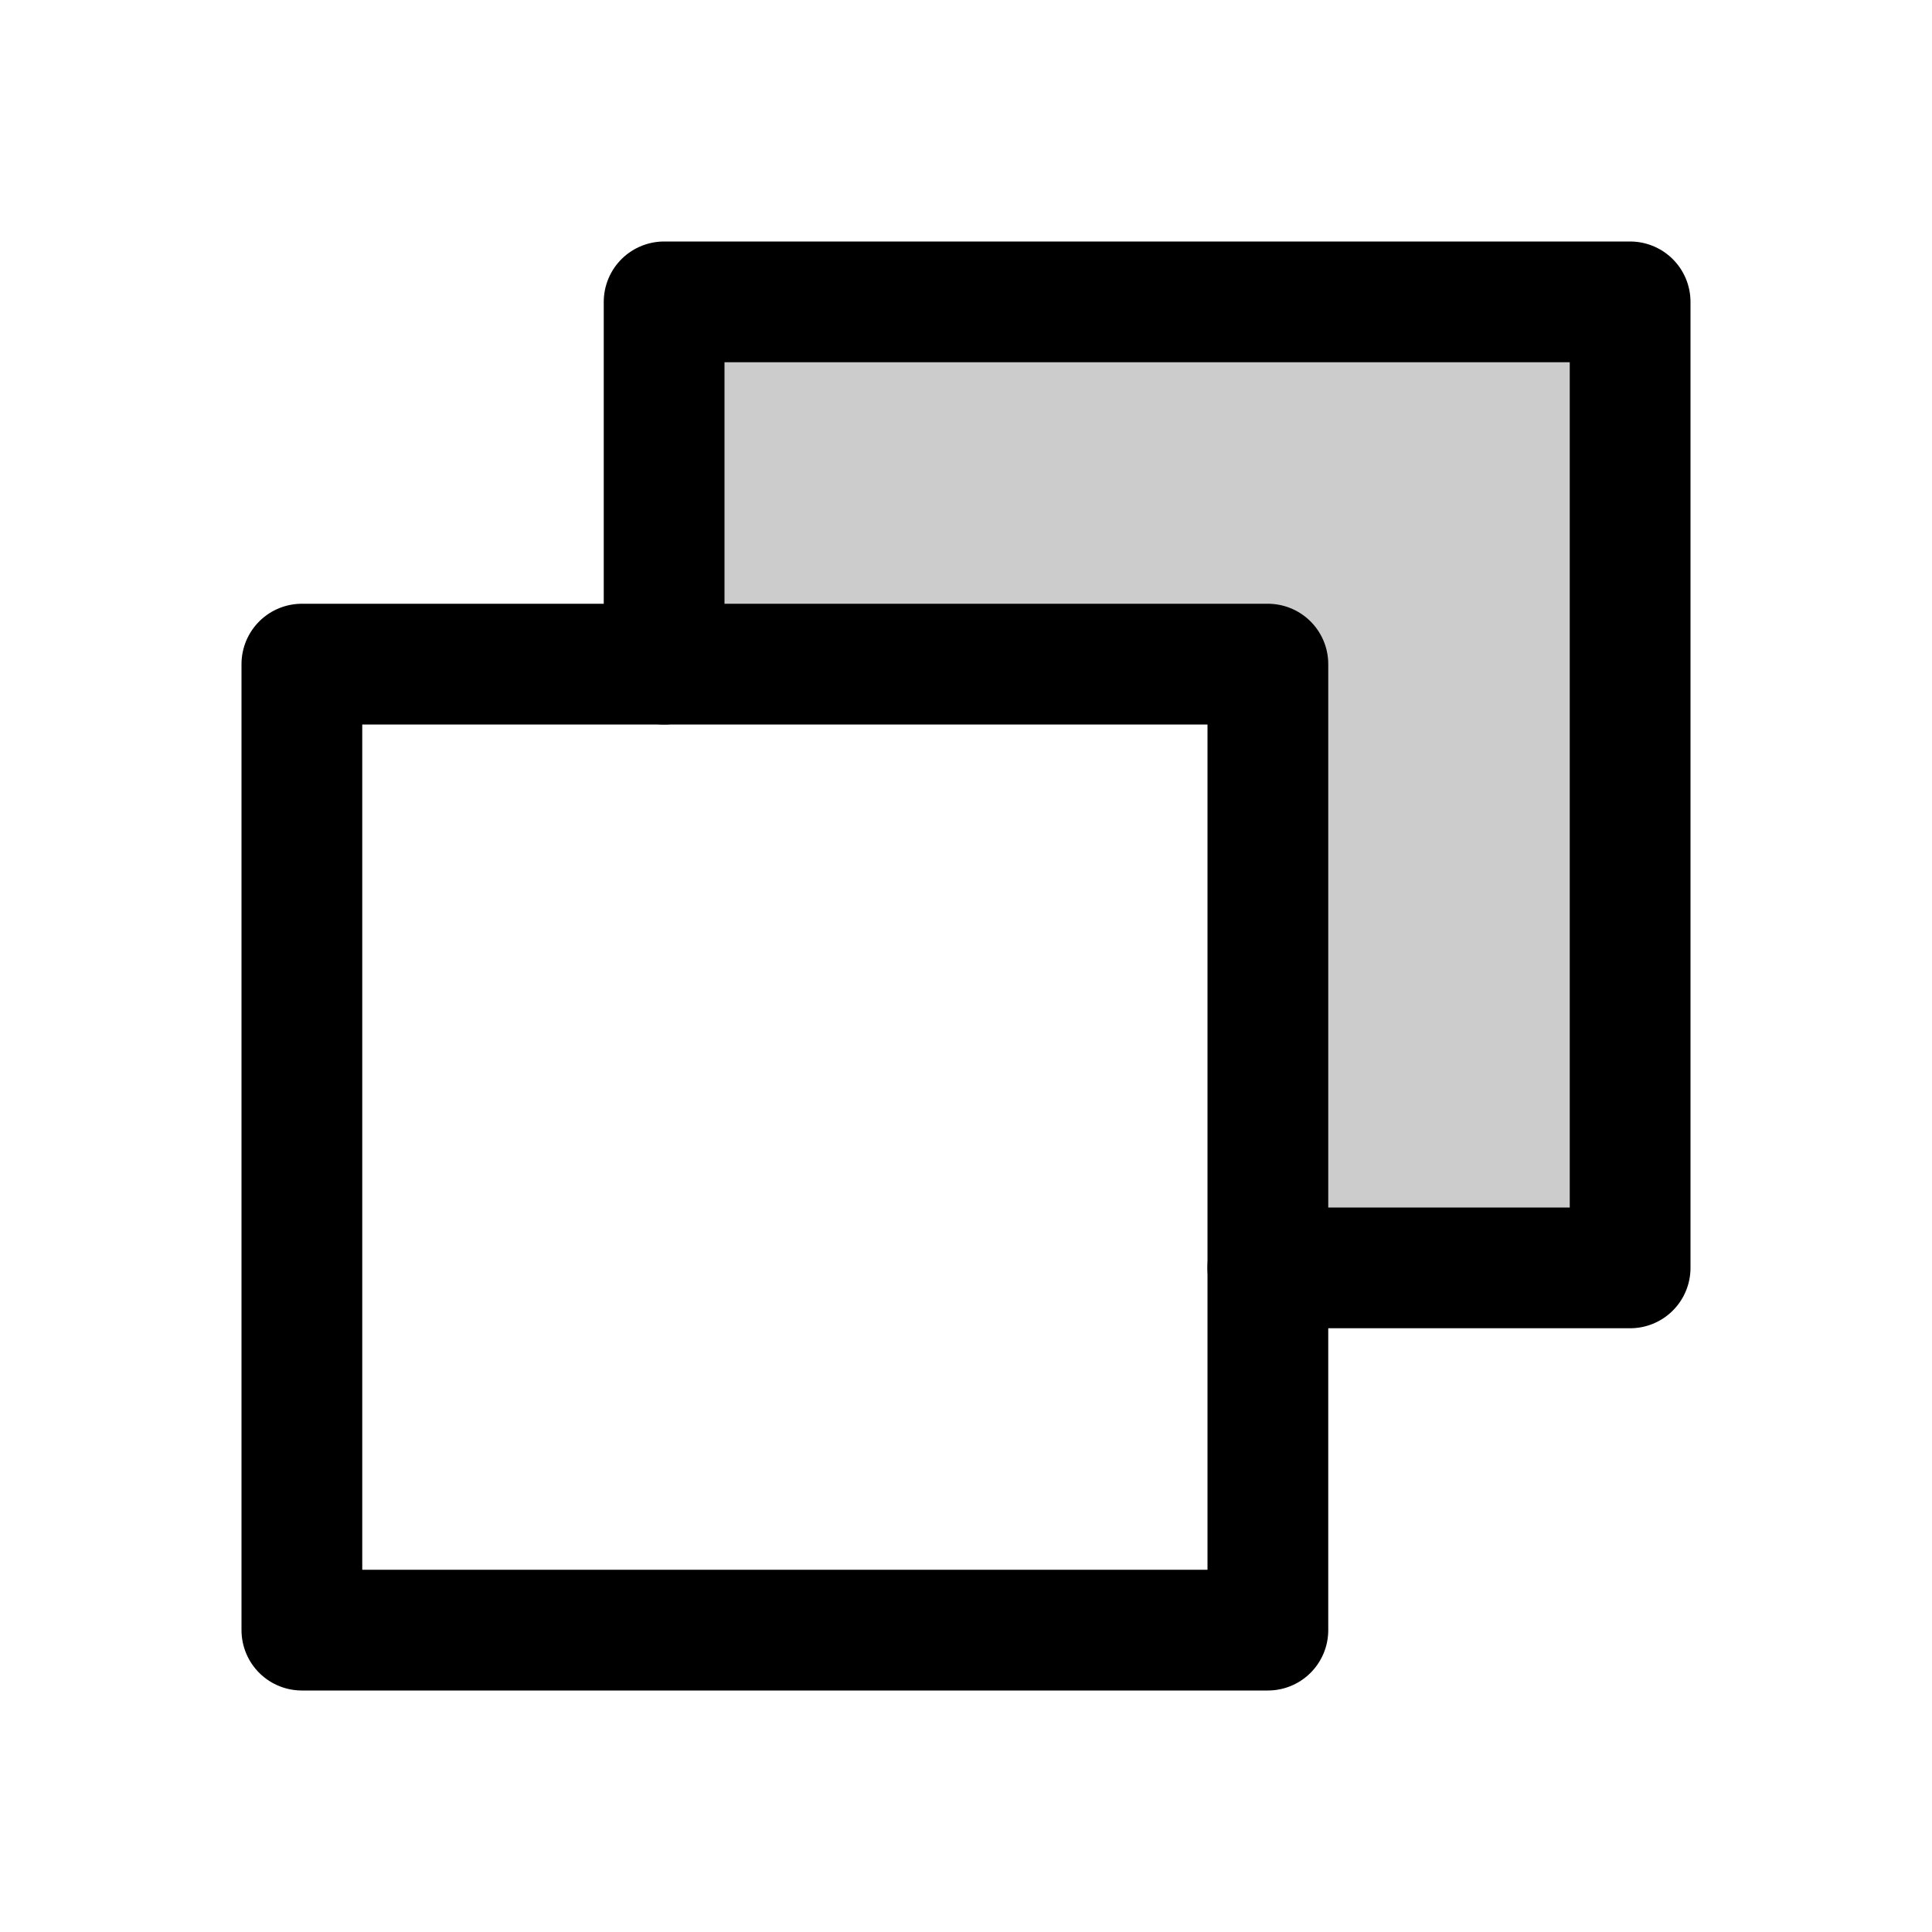
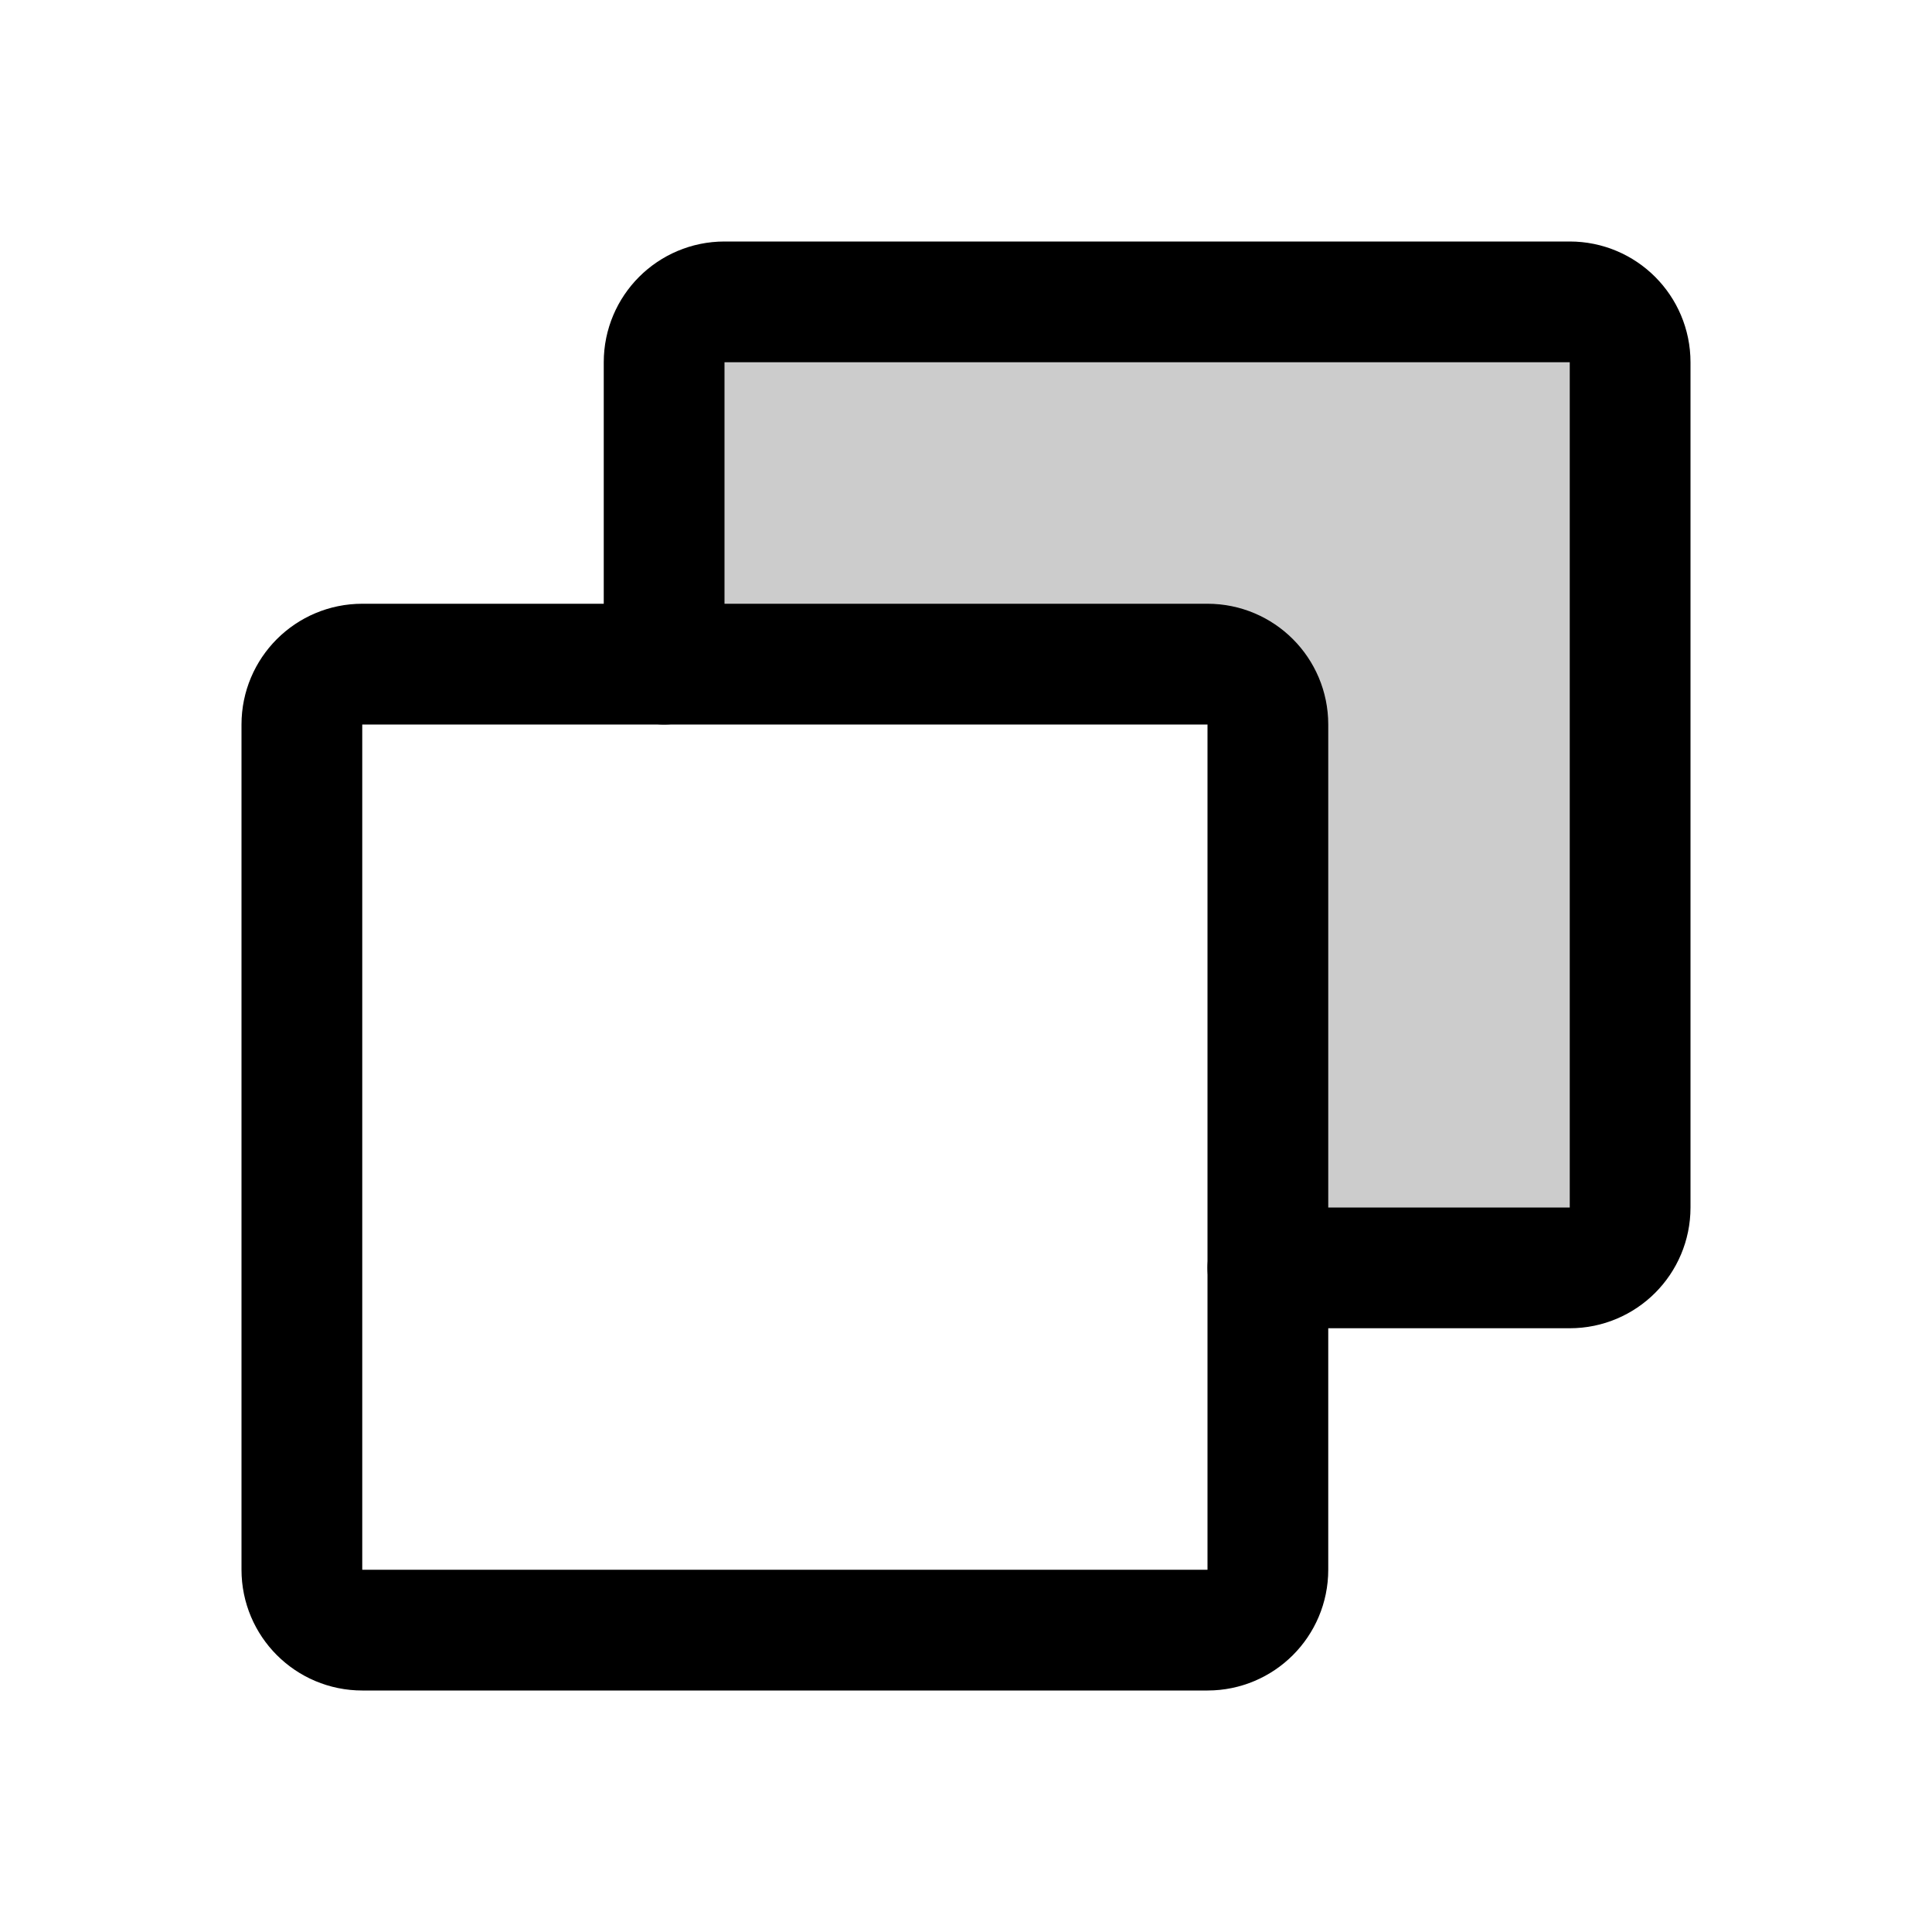
<svg xmlns="http://www.w3.org/2000/svg" viewBox="0 0 256 256">
  <rect width="256" height="256" fill="none" />
-   <polygon points="88 40 88 88 168 88 168 168 216 168 216 40 88 40" opacity="0.2" />
-   <polyline points="168 168 216 168 216 40 88 40 88 88" fill="none" stroke="currentColor" stroke-linecap="round" stroke-linejoin="round" stroke-width="16" />
-   <rect x="40" y="88" width="128" height="128" fill="none" stroke="currentColor" stroke-linecap="round" stroke-linejoin="round" stroke-width="16" />
+   <path d="M88,48V88H168V168H208a8,8,0,0,0,8-8V48a8,8,0,0,0-8-8H96a8,8,0,0,0-8,8Z" opacity="0.2" />
+   <path d="M168,168H208a8,8,0,0,0,8-8V48a8,8,0,0,0-8-8H96a8,8,0,0,0-8,8V88" fill="none" stroke="currentColor" stroke-linecap="round" stroke-linejoin="round" stroke-width="16" />
+   <rect x="40" y="88" width="128" height="128" rx="8" fill="none" stroke="currentColor" stroke-linecap="round" stroke-linejoin="round" stroke-width="16" />
</svg>
